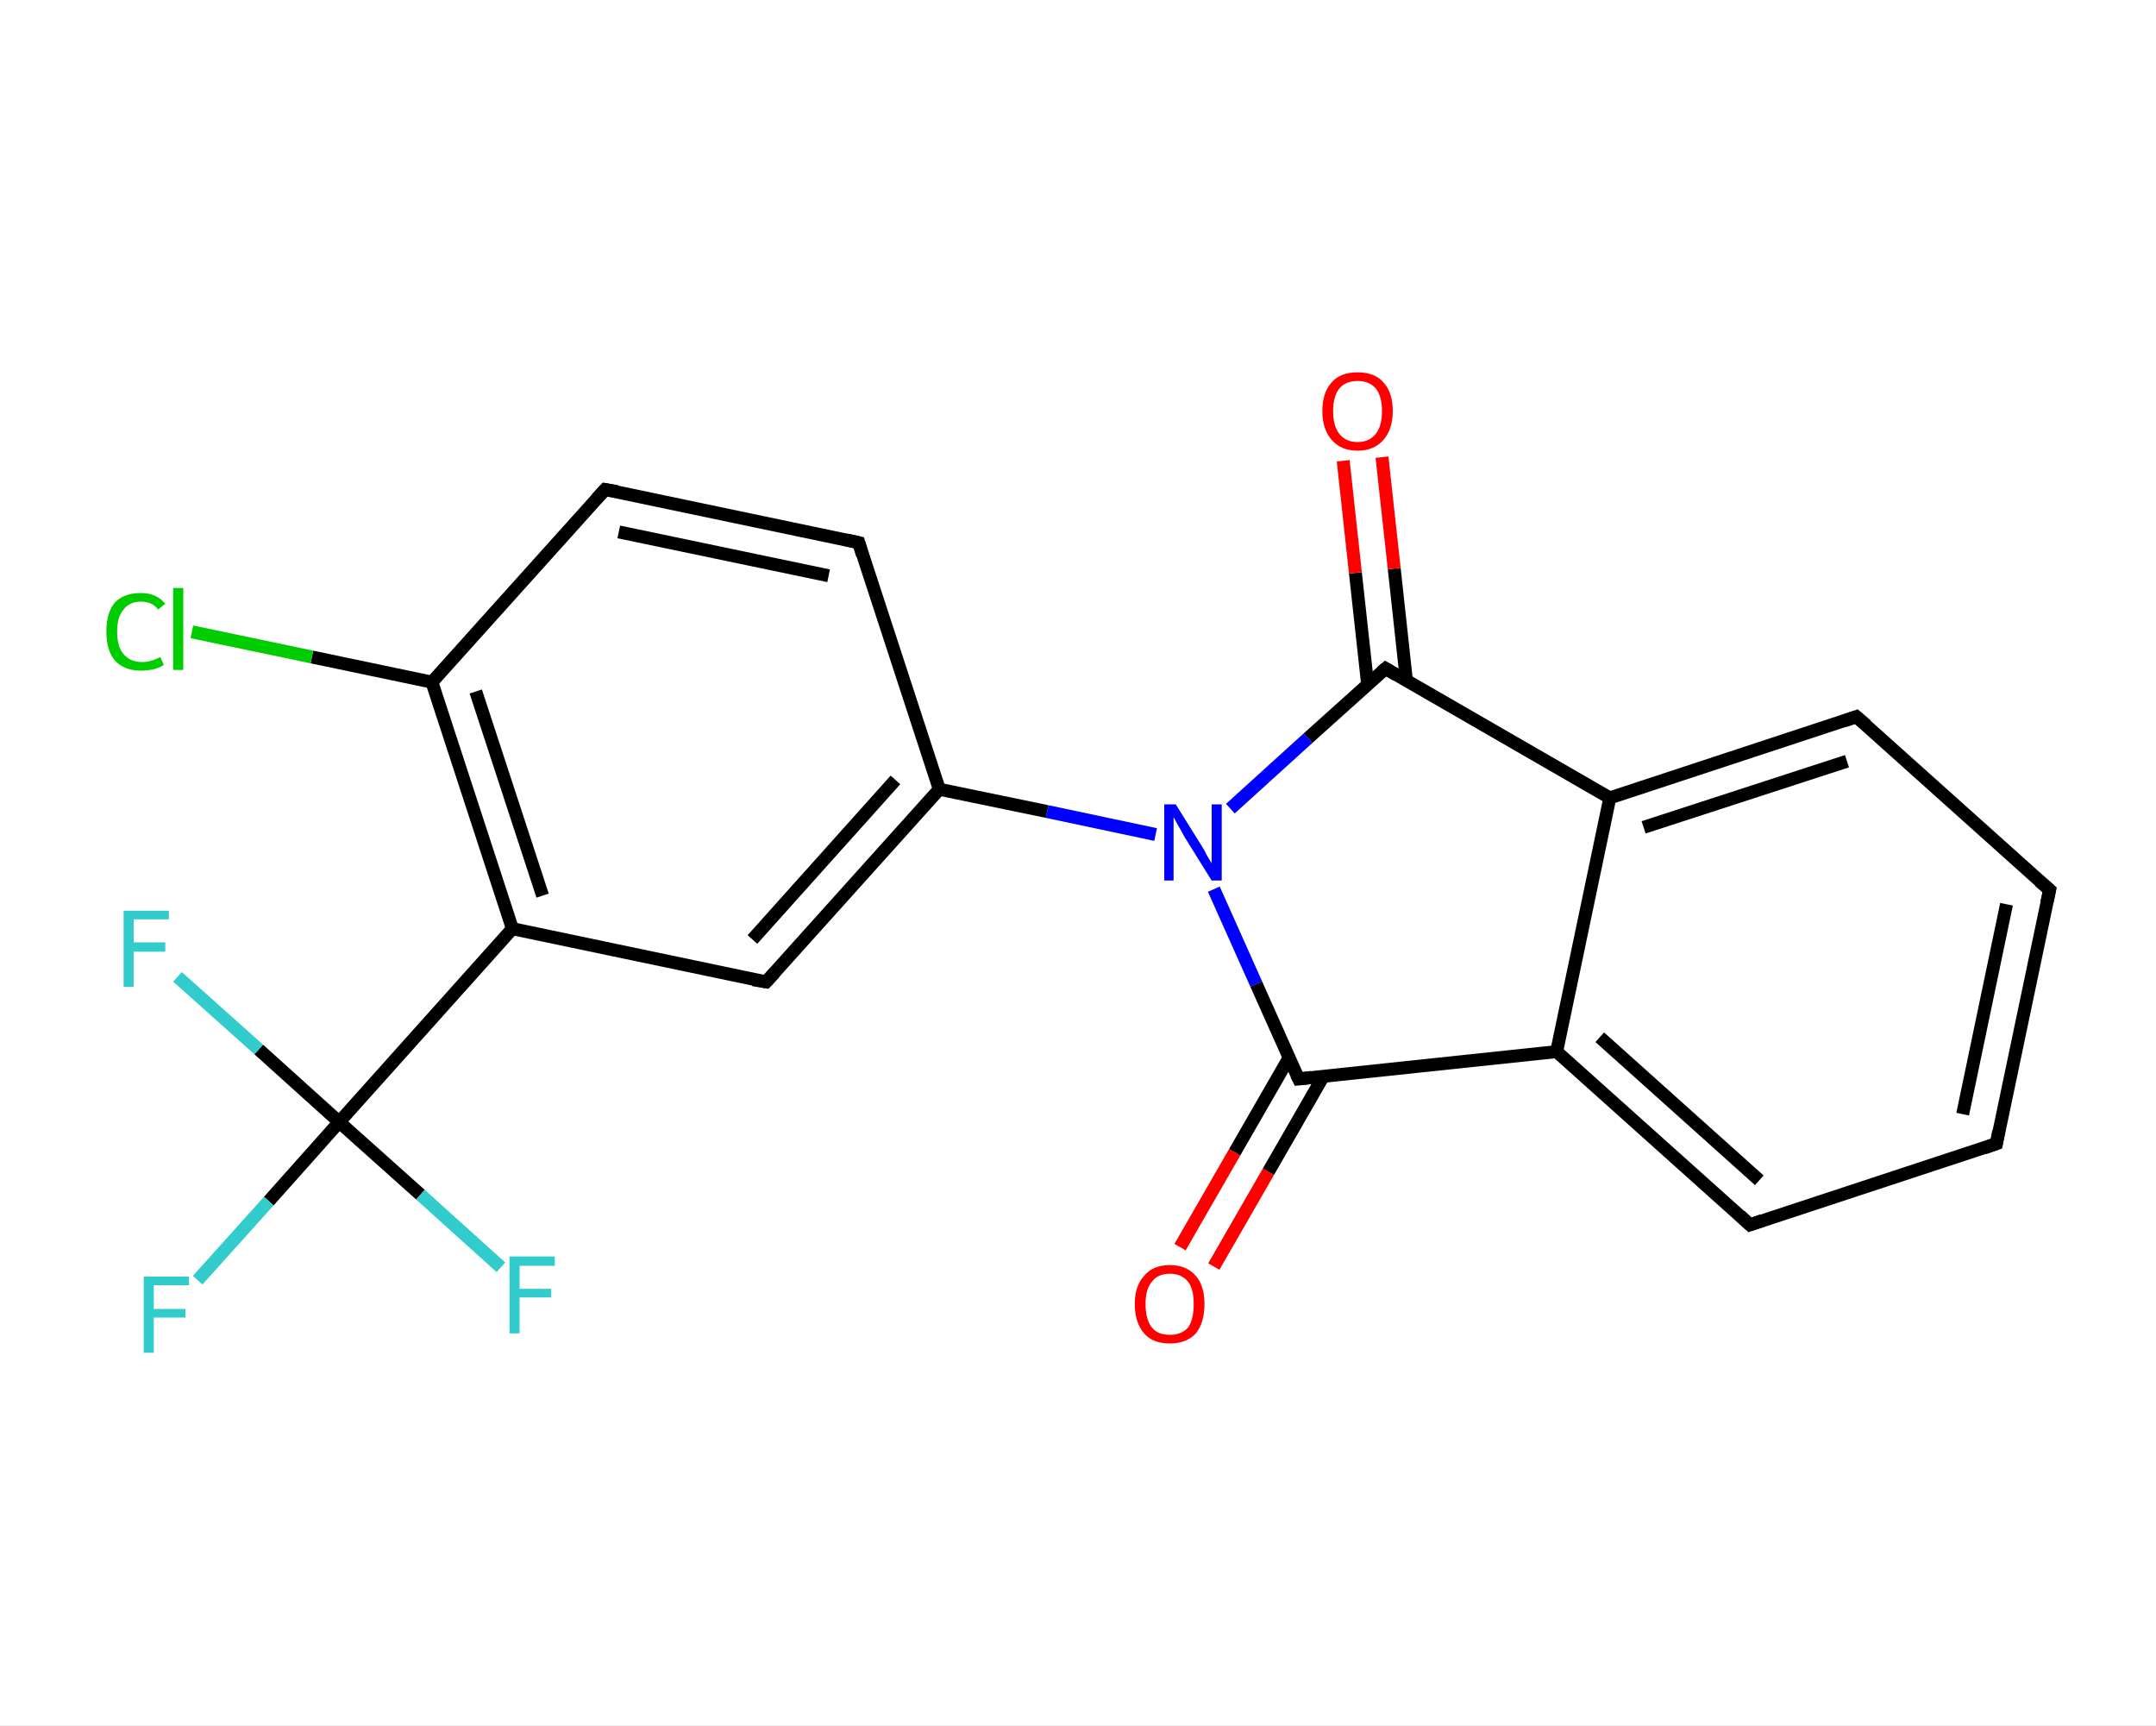
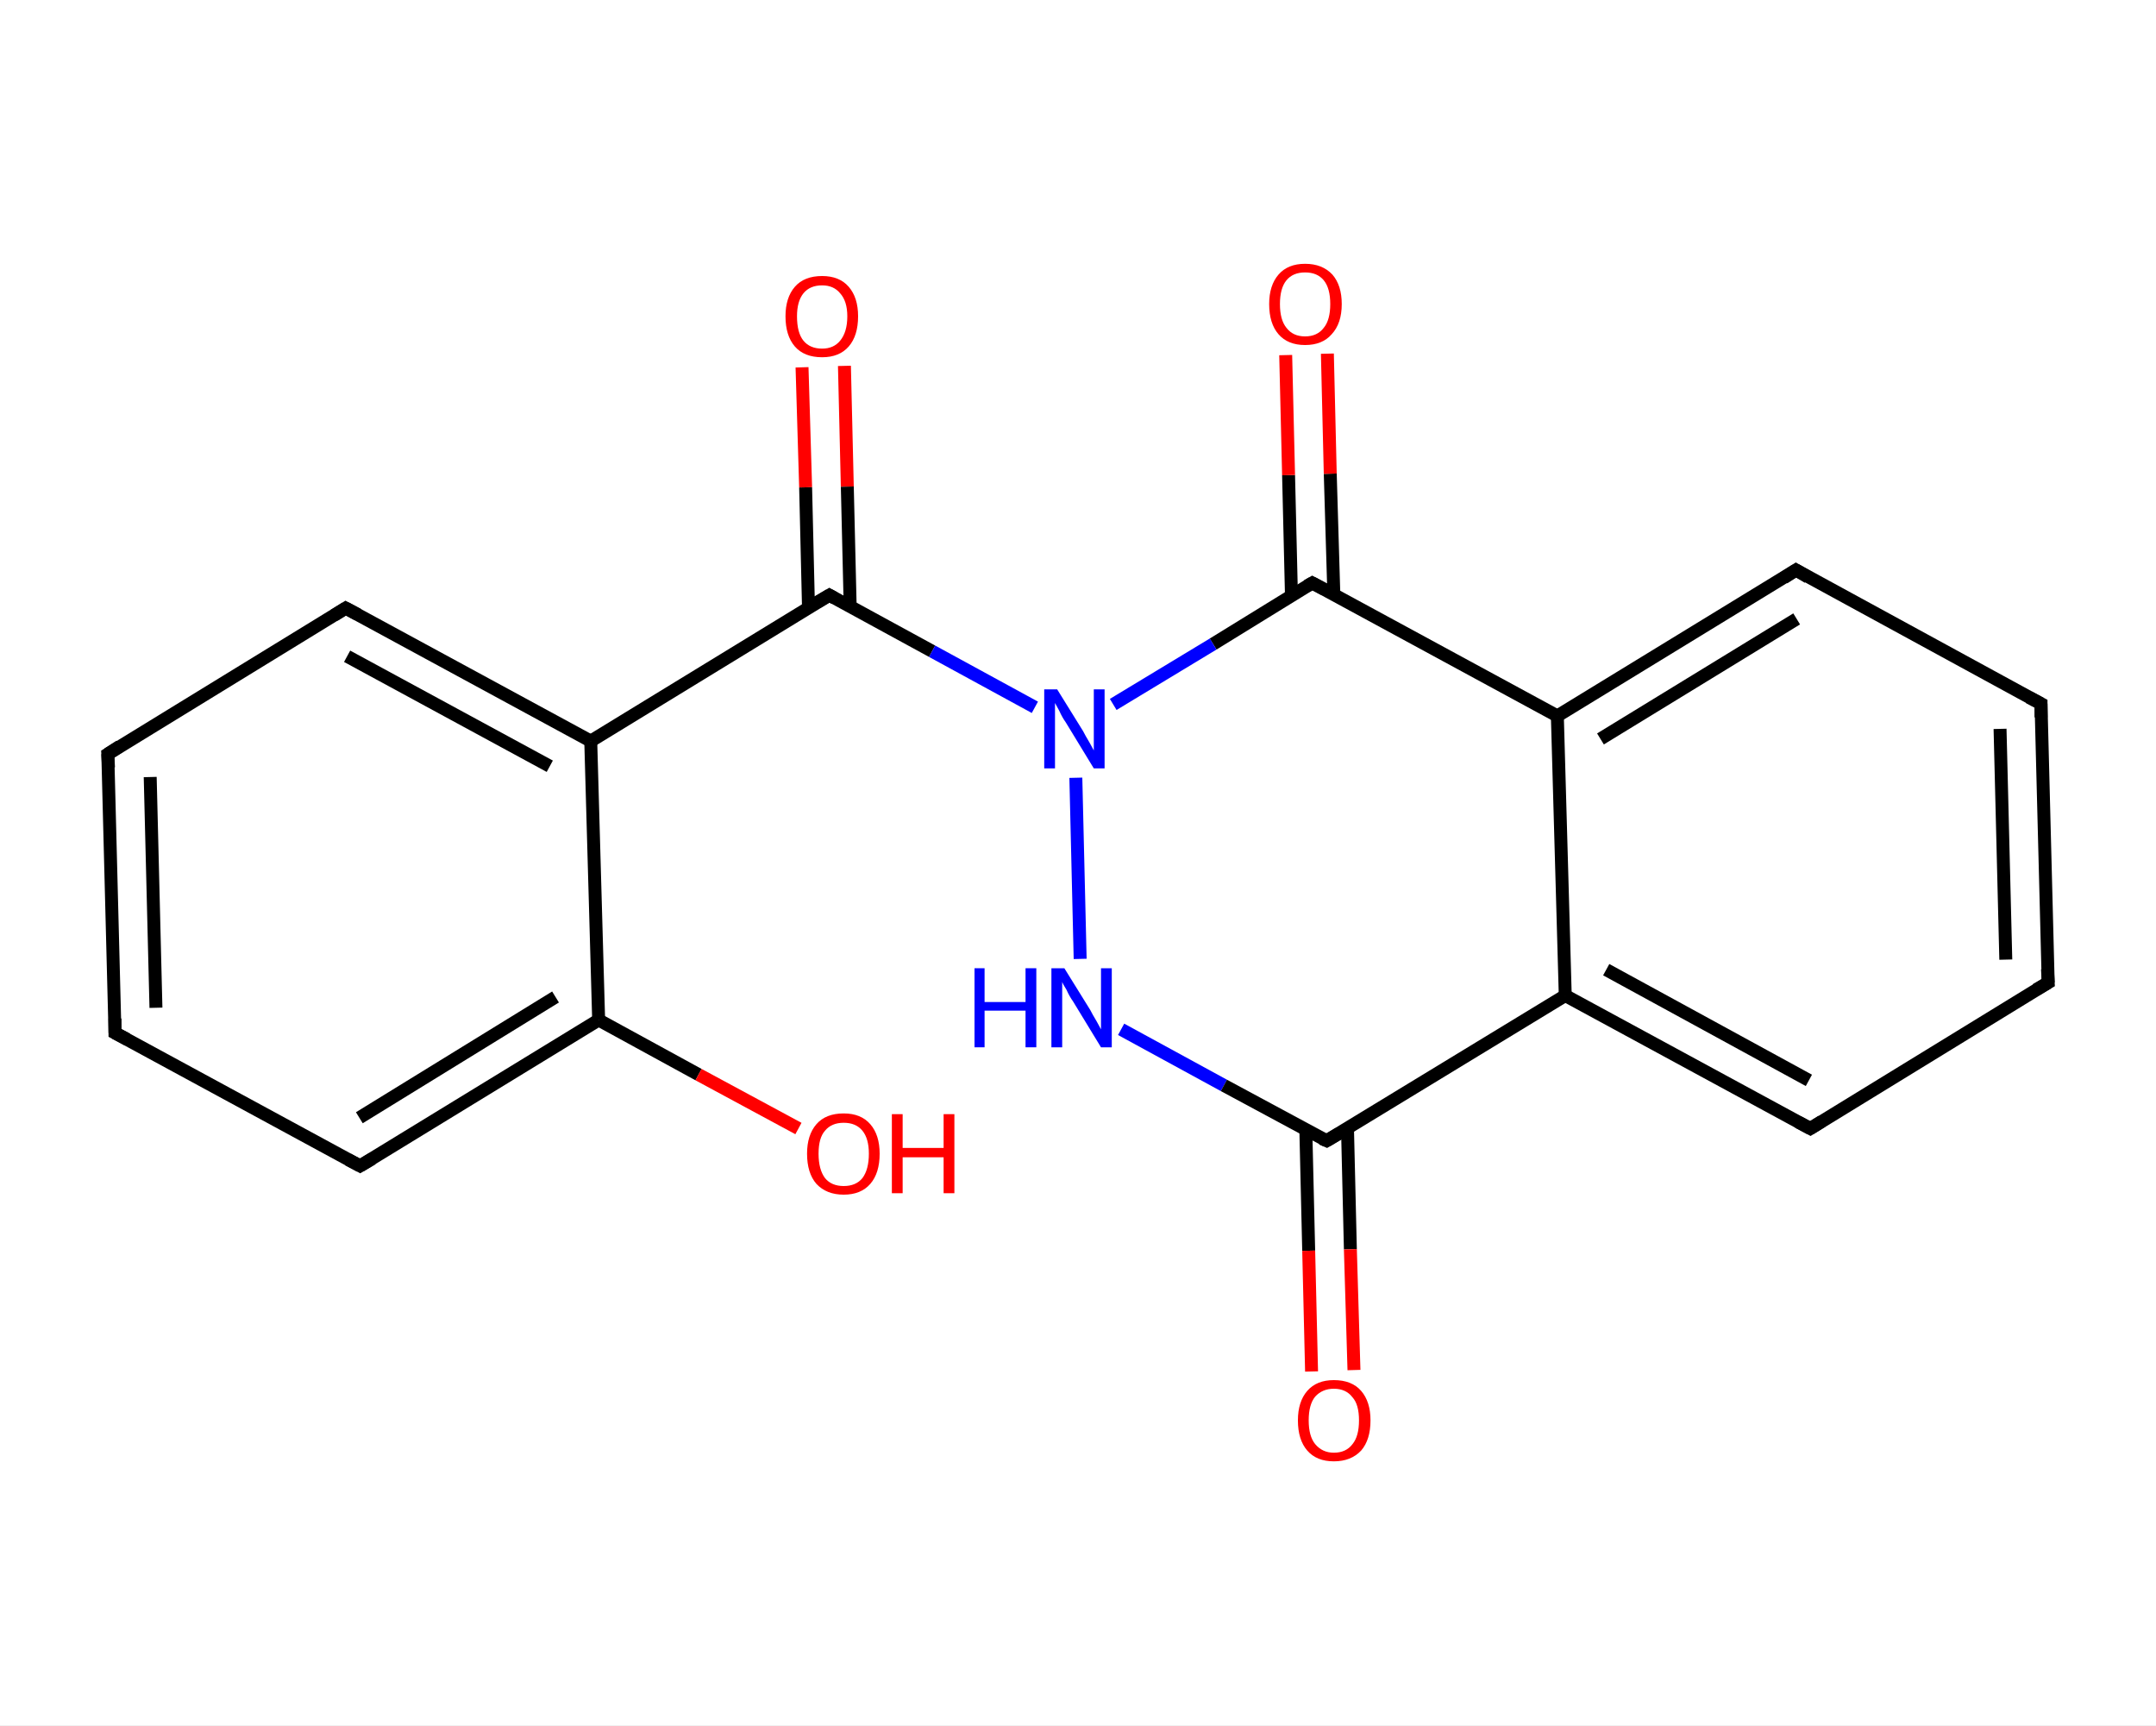
<svg xmlns="http://www.w3.org/2000/svg" version="1.1" baseProfile="full" xml:space="preserve" viewBox="0 0 300 240" width="300" height="240" preserveAspectRatio="xMidYMid meet">
  <rect style="opacity:1.0;fill:#FFFFFF;stroke:none" width="300.0" height="240.0" x="0.0" y="0.0"> </rect>
-   <path class="bond-0 atom-0 atom-1" d="M 164.2,173.5 L 171.8,160.3" style="fill:none;fill-rule:evenodd;stroke:#FF0000;stroke-width:1.8px;stroke-linecap:butt;stroke-linejoin:miter;stroke-opacity:1" />
-   <path class="bond-0 atom-0 atom-1" d="M 171.8,160.3 L 179.4,147.1" style="fill:none;fill-rule:evenodd;stroke:#000000;stroke-width:1.8px;stroke-linecap:butt;stroke-linejoin:miter;stroke-opacity:1" />
-   <path class="bond-0 atom-0 atom-1" d="M 168.9,176.2 L 176.5,163.0" style="fill:none;fill-rule:evenodd;stroke:#FF0000;stroke-width:1.8px;stroke-linecap:butt;stroke-linejoin:miter;stroke-opacity:1" />
-   <path class="bond-0 atom-0 atom-1" d="M 176.5,163.0 L 184.1,149.8" style="fill:none;fill-rule:evenodd;stroke:#000000;stroke-width:1.8px;stroke-linecap:butt;stroke-linejoin:miter;stroke-opacity:1" />
-   <path class="bond-1 atom-1 atom-2" d="M 180.7,150.1 L 216.6,146.3" style="fill:none;fill-rule:evenodd;stroke:#000000;stroke-width:1.8px;stroke-linecap:butt;stroke-linejoin:miter;stroke-opacity:1" />
-   <path class="bond-2 atom-2 atom-3" d="M 216.6,146.3 L 243.5,170.4" style="fill:none;fill-rule:evenodd;stroke:#000000;stroke-width:1.8px;stroke-linecap:butt;stroke-linejoin:miter;stroke-opacity:1" />
-   <path class="bond-2 atom-2 atom-3" d="M 222.6,144.3 L 244.8,164.2" style="fill:none;fill-rule:evenodd;stroke:#000000;stroke-width:1.8px;stroke-linecap:butt;stroke-linejoin:miter;stroke-opacity:1" />
-   <path class="bond-3 atom-3 atom-4" d="M 243.5,170.4 L 277.8,159.1" style="fill:none;fill-rule:evenodd;stroke:#000000;stroke-width:1.8px;stroke-linecap:butt;stroke-linejoin:miter;stroke-opacity:1" />
-   <path class="bond-4 atom-4 atom-5" d="M 277.8,159.1 L 285.2,123.8" style="fill:none;fill-rule:evenodd;stroke:#000000;stroke-width:1.8px;stroke-linecap:butt;stroke-linejoin:miter;stroke-opacity:1" />
-   <path class="bond-4 atom-4 atom-5" d="M 273.1,155.0 L 279.2,125.8" style="fill:none;fill-rule:evenodd;stroke:#000000;stroke-width:1.8px;stroke-linecap:butt;stroke-linejoin:miter;stroke-opacity:1" />
-   <path class="bond-5 atom-5 atom-6" d="M 285.2,123.8 L 258.3,99.7" style="fill:none;fill-rule:evenodd;stroke:#000000;stroke-width:1.8px;stroke-linecap:butt;stroke-linejoin:miter;stroke-opacity:1" />
-   <path class="bond-6 atom-6 atom-7" d="M 258.3,99.7 L 224.0,111.0" style="fill:none;fill-rule:evenodd;stroke:#000000;stroke-width:1.8px;stroke-linecap:butt;stroke-linejoin:miter;stroke-opacity:1" />
-   <path class="bond-6 atom-6 atom-7" d="M 257.0,105.9 L 228.7,115.1" style="fill:none;fill-rule:evenodd;stroke:#000000;stroke-width:1.8px;stroke-linecap:butt;stroke-linejoin:miter;stroke-opacity:1" />
-   <path class="bond-7 atom-7 atom-8" d="M 224.0,111.0 L 192.8,93.0" style="fill:none;fill-rule:evenodd;stroke:#000000;stroke-width:1.8px;stroke-linecap:butt;stroke-linejoin:miter;stroke-opacity:1" />
-   <path class="bond-8 atom-8 atom-9" d="M 195.7,94.7 L 194.0,79.1" style="fill:none;fill-rule:evenodd;stroke:#000000;stroke-width:1.8px;stroke-linecap:butt;stroke-linejoin:miter;stroke-opacity:1" />
-   <path class="bond-8 atom-8 atom-9" d="M 194.0,79.1 L 192.3,63.6" style="fill:none;fill-rule:evenodd;stroke:#FF0000;stroke-width:1.8px;stroke-linecap:butt;stroke-linejoin:miter;stroke-opacity:1" />
-   <path class="bond-8 atom-8 atom-9" d="M 190.3,95.2 L 188.6,79.7" style="fill:none;fill-rule:evenodd;stroke:#000000;stroke-width:1.8px;stroke-linecap:butt;stroke-linejoin:miter;stroke-opacity:1" />
-   <path class="bond-8 atom-8 atom-9" d="M 188.6,79.7 L 186.9,64.1" style="fill:none;fill-rule:evenodd;stroke:#FF0000;stroke-width:1.8px;stroke-linecap:butt;stroke-linejoin:miter;stroke-opacity:1" />
-   <path class="bond-9 atom-8 atom-10" d="M 192.8,93.0 L 182.0,102.7" style="fill:none;fill-rule:evenodd;stroke:#000000;stroke-width:1.8px;stroke-linecap:butt;stroke-linejoin:miter;stroke-opacity:1" />
-   <path class="bond-9 atom-8 atom-10" d="M 182.0,102.7 L 171.2,112.5" style="fill:none;fill-rule:evenodd;stroke:#0000FF;stroke-width:1.8px;stroke-linecap:butt;stroke-linejoin:miter;stroke-opacity:1" />
-   <path class="bond-10 atom-10 atom-11" d="M 160.8,116.1 L 145.7,112.9" style="fill:none;fill-rule:evenodd;stroke:#0000FF;stroke-width:1.8px;stroke-linecap:butt;stroke-linejoin:miter;stroke-opacity:1" />
-   <path class="bond-10 atom-10 atom-11" d="M 145.7,112.9 L 130.7,109.8" style="fill:none;fill-rule:evenodd;stroke:#000000;stroke-width:1.8px;stroke-linecap:butt;stroke-linejoin:miter;stroke-opacity:1" />
-   <path class="bond-11 atom-11 atom-12" d="M 130.7,109.8 L 119.5,75.5" style="fill:none;fill-rule:evenodd;stroke:#000000;stroke-width:1.8px;stroke-linecap:butt;stroke-linejoin:miter;stroke-opacity:1" />
-   <path class="bond-12 atom-12 atom-13" d="M 119.5,75.5 L 84.2,68.1" style="fill:none;fill-rule:evenodd;stroke:#000000;stroke-width:1.8px;stroke-linecap:butt;stroke-linejoin:miter;stroke-opacity:1" />
-   <path class="bond-12 atom-12 atom-13" d="M 115.3,80.1 L 86.1,74.0" style="fill:none;fill-rule:evenodd;stroke:#000000;stroke-width:1.8px;stroke-linecap:butt;stroke-linejoin:miter;stroke-opacity:1" />
-   <path class="bond-13 atom-13 atom-14" d="M 84.2,68.1 L 60.1,94.9" style="fill:none;fill-rule:evenodd;stroke:#000000;stroke-width:1.8px;stroke-linecap:butt;stroke-linejoin:miter;stroke-opacity:1" />
-   <path class="bond-14 atom-14 atom-15" d="M 60.1,94.9 L 43.4,91.4" style="fill:none;fill-rule:evenodd;stroke:#000000;stroke-width:1.8px;stroke-linecap:butt;stroke-linejoin:miter;stroke-opacity:1" />
-   <path class="bond-14 atom-14 atom-15" d="M 43.4,91.4 L 26.7,87.9" style="fill:none;fill-rule:evenodd;stroke:#00CC00;stroke-width:1.8px;stroke-linecap:butt;stroke-linejoin:miter;stroke-opacity:1" />
-   <path class="bond-15 atom-14 atom-16" d="M 60.1,94.9 L 71.3,129.2" style="fill:none;fill-rule:evenodd;stroke:#000000;stroke-width:1.8px;stroke-linecap:butt;stroke-linejoin:miter;stroke-opacity:1" />
-   <path class="bond-15 atom-14 atom-16" d="M 66.2,96.2 L 75.5,124.6" style="fill:none;fill-rule:evenodd;stroke:#000000;stroke-width:1.8px;stroke-linecap:butt;stroke-linejoin:miter;stroke-opacity:1" />
-   <path class="bond-16 atom-16 atom-17" d="M 71.3,129.2 L 47.2,156.1" style="fill:none;fill-rule:evenodd;stroke:#000000;stroke-width:1.8px;stroke-linecap:butt;stroke-linejoin:miter;stroke-opacity:1" />
-   <path class="bond-17 atom-17 atom-18" d="M 47.2,156.1 L 37.4,167.1" style="fill:none;fill-rule:evenodd;stroke:#000000;stroke-width:1.8px;stroke-linecap:butt;stroke-linejoin:miter;stroke-opacity:1" />
-   <path class="bond-17 atom-17 atom-18" d="M 37.4,167.1 L 27.5,178.1" style="fill:none;fill-rule:evenodd;stroke:#33CCCC;stroke-width:1.8px;stroke-linecap:butt;stroke-linejoin:miter;stroke-opacity:1" />
-   <path class="bond-18 atom-17 atom-19" d="M 47.2,156.1 L 58.5,166.2" style="fill:none;fill-rule:evenodd;stroke:#000000;stroke-width:1.8px;stroke-linecap:butt;stroke-linejoin:miter;stroke-opacity:1" />
-   <path class="bond-18 atom-17 atom-19" d="M 58.5,166.2 L 69.7,176.3" style="fill:none;fill-rule:evenodd;stroke:#33CCCC;stroke-width:1.8px;stroke-linecap:butt;stroke-linejoin:miter;stroke-opacity:1" />
-   <path class="bond-19 atom-17 atom-20" d="M 47.2,156.1 L 36.0,146.0" style="fill:none;fill-rule:evenodd;stroke:#000000;stroke-width:1.8px;stroke-linecap:butt;stroke-linejoin:miter;stroke-opacity:1" />
-   <path class="bond-19 atom-17 atom-20" d="M 36.0,146.0 L 24.7,135.9" style="fill:none;fill-rule:evenodd;stroke:#33CCCC;stroke-width:1.8px;stroke-linecap:butt;stroke-linejoin:miter;stroke-opacity:1" />
-   <path class="bond-20 atom-16 atom-21" d="M 71.3,129.2 L 106.6,136.6" style="fill:none;fill-rule:evenodd;stroke:#000000;stroke-width:1.8px;stroke-linecap:butt;stroke-linejoin:miter;stroke-opacity:1" />
-   <path class="bond-21 atom-10 atom-1" d="M 168.9,123.7 L 174.8,136.9" style="fill:none;fill-rule:evenodd;stroke:#0000FF;stroke-width:1.8px;stroke-linecap:butt;stroke-linejoin:miter;stroke-opacity:1" />
-   <path class="bond-21 atom-10 atom-1" d="M 174.8,136.9 L 180.7,150.1" style="fill:none;fill-rule:evenodd;stroke:#000000;stroke-width:1.8px;stroke-linecap:butt;stroke-linejoin:miter;stroke-opacity:1" />
-   <path class="bond-22 atom-21 atom-11" d="M 106.6,136.6 L 130.7,109.8" style="fill:none;fill-rule:evenodd;stroke:#000000;stroke-width:1.8px;stroke-linecap:butt;stroke-linejoin:miter;stroke-opacity:1" />
-   <path class="bond-22 atom-21 atom-11" d="M 104.7,130.7 L 124.6,108.5" style="fill:none;fill-rule:evenodd;stroke:#000000;stroke-width:1.8px;stroke-linecap:butt;stroke-linejoin:miter;stroke-opacity:1" />
-   <path class="bond-23 atom-7 atom-2" d="M 224.0,111.0 L 216.6,146.3" style="fill:none;fill-rule:evenodd;stroke:#000000;stroke-width:1.8px;stroke-linecap:butt;stroke-linejoin:miter;stroke-opacity:1" />
-   <path d="M 182.5,149.9 L 180.7,150.1 L 180.4,149.5" style="fill:none;stroke:#000000;stroke-width:1.8px;stroke-linecap:butt;stroke-linejoin:miter;stroke-miterlimit:10;stroke-opacity:1;" />
-   <path d="M 242.1,169.1 L 243.5,170.4 L 245.2,169.8" style="fill:none;stroke:#000000;stroke-width:1.8px;stroke-linecap:butt;stroke-linejoin:miter;stroke-miterlimit:10;stroke-opacity:1;" />
-   <path d="M 276.1,159.7 L 277.8,159.1 L 278.1,157.4" style="fill:none;stroke:#000000;stroke-width:1.8px;stroke-linecap:butt;stroke-linejoin:miter;stroke-miterlimit:10;stroke-opacity:1;" />
-   <path d="M 284.8,125.6 L 285.2,123.8 L 283.8,122.6" style="fill:none;stroke:#000000;stroke-width:1.8px;stroke-linecap:butt;stroke-linejoin:miter;stroke-miterlimit:10;stroke-opacity:1;" />
-   <path d="M 259.7,100.9 L 258.3,99.7 L 256.6,100.3" style="fill:none;stroke:#000000;stroke-width:1.8px;stroke-linecap:butt;stroke-linejoin:miter;stroke-miterlimit:10;stroke-opacity:1;" />
-   <path d="M 194.3,93.9 L 192.8,93.0 L 192.2,93.5" style="fill:none;stroke:#000000;stroke-width:1.8px;stroke-linecap:butt;stroke-linejoin:miter;stroke-miterlimit:10;stroke-opacity:1;" />
-   <path d="M 120.0,77.2 L 119.5,75.5 L 117.7,75.1" style="fill:none;stroke:#000000;stroke-width:1.8px;stroke-linecap:butt;stroke-linejoin:miter;stroke-miterlimit:10;stroke-opacity:1;" />
-   <path d="M 85.9,68.4 L 84.2,68.1 L 83.0,69.4" style="fill:none;stroke:#000000;stroke-width:1.8px;stroke-linecap:butt;stroke-linejoin:miter;stroke-miterlimit:10;stroke-opacity:1;" />
-   <path d="M 104.8,136.3 L 106.6,136.6 L 107.8,135.3" style="fill:none;stroke:#000000;stroke-width:1.8px;stroke-linecap:butt;stroke-linejoin:miter;stroke-miterlimit:10;stroke-opacity:1;" />
-   <path class="atom-0" d="M 157.9 181.4 Q 157.9 178.9, 159.2 177.5 Q 160.4 176.0, 162.8 176.0 Q 165.1 176.0, 166.4 177.5 Q 167.6 178.9, 167.6 181.4 Q 167.6 184.0, 166.4 185.5 Q 165.1 186.9, 162.8 186.9 Q 160.4 186.9, 159.2 185.5 Q 157.9 184.0, 157.9 181.4 M 162.8 185.7 Q 164.4 185.7, 165.3 184.7 Q 166.1 183.6, 166.1 181.4 Q 166.1 179.3, 165.3 178.3 Q 164.4 177.2, 162.8 177.2 Q 161.1 177.2, 160.3 178.3 Q 159.4 179.3, 159.4 181.4 Q 159.4 183.6, 160.3 184.7 Q 161.1 185.7, 162.8 185.7 " fill="#FF0000" />
-   <path class="atom-9" d="M 184.0 57.2 Q 184.0 54.6, 185.3 53.2 Q 186.5 51.8, 188.9 51.8 Q 191.3 51.8, 192.5 53.2 Q 193.8 54.6, 193.8 57.2 Q 193.8 59.7, 192.5 61.2 Q 191.2 62.7, 188.9 62.7 Q 186.6 62.7, 185.3 61.2 Q 184.0 59.7, 184.0 57.2 M 188.9 61.5 Q 190.5 61.5, 191.4 60.4 Q 192.3 59.3, 192.3 57.2 Q 192.3 55.1, 191.4 54.0 Q 190.5 53.0, 188.9 53.0 Q 187.3 53.0, 186.4 54.0 Q 185.5 55.1, 185.5 57.2 Q 185.5 59.3, 186.4 60.4 Q 187.3 61.5, 188.9 61.5 " fill="#FF0000" />
-   <path class="atom-10" d="M 163.6 111.9 L 167.1 117.5 Q 167.5 118.1, 168.0 119.1 Q 168.6 120.1, 168.6 120.1 L 168.6 111.9 L 170.0 111.9 L 170.0 122.5 L 168.6 122.5 L 164.8 116.4 Q 164.4 115.6, 163.9 114.8 Q 163.5 114.0, 163.3 113.7 L 163.3 122.5 L 162.0 122.5 L 162.0 111.9 L 163.6 111.9 " fill="#0000FF" />
-   <path class="atom-15" d="M 14.8 87.9 Q 14.8 85.2, 16.0 83.8 Q 17.3 82.5, 19.6 82.5 Q 21.8 82.5, 23.0 84.0 L 22.0 84.8 Q 21.2 83.7, 19.6 83.7 Q 18.0 83.7, 17.2 84.8 Q 16.3 85.8, 16.3 87.9 Q 16.3 90.0, 17.2 91.0 Q 18.1 92.1, 19.8 92.1 Q 21.0 92.1, 22.3 91.4 L 22.8 92.5 Q 22.2 92.9, 21.4 93.1 Q 20.5 93.3, 19.6 93.3 Q 17.3 93.3, 16.0 91.9 Q 14.8 90.5, 14.8 87.9 " fill="#00CC00" />
-   <path class="atom-15" d="M 24.1 81.8 L 25.5 81.8 L 25.5 93.2 L 24.1 93.2 L 24.1 81.8 " fill="#00CC00" />
-   <path class="atom-18" d="M 20.0 177.6 L 26.3 177.6 L 26.3 178.8 L 21.4 178.8 L 21.4 182.1 L 25.8 182.1 L 25.8 183.3 L 21.4 183.3 L 21.4 188.2 L 20.0 188.2 L 20.0 177.6 " fill="#33CCCC" />
-   <path class="atom-19" d="M 70.9 174.8 L 77.2 174.8 L 77.2 176.1 L 72.3 176.1 L 72.3 179.3 L 76.7 179.3 L 76.7 180.5 L 72.3 180.5 L 72.3 185.5 L 70.9 185.5 L 70.9 174.8 " fill="#33CCCC" />
-   <path class="atom-20" d="M 17.2 126.7 L 23.5 126.7 L 23.5 127.9 L 18.6 127.9 L 18.6 131.1 L 23.0 131.1 L 23.0 132.4 L 18.6 132.4 L 18.6 137.3 L 17.2 137.3 L 17.2 126.7 " fill="#33CCCC" />
+   <path class="bond-0 atom-0 atom-1" d="M 117.5,50.9 L 117.9,67.7" style="fill:none;fill-rule:evenodd;stroke:#FF0000;stroke-width:1.8px;stroke-linecap:butt;stroke-linejoin:miter;stroke-opacity:1" />
+   <path class="bond-0 atom-0 atom-1" d="M 117.9,67.7 L 118.3,84.4" style="fill:none;fill-rule:evenodd;stroke:#000000;stroke-width:1.8px;stroke-linecap:butt;stroke-linejoin:miter;stroke-opacity:1" />
+   <path class="bond-0 atom-0 atom-1" d="M 111.6,51.1 L 112.1,67.8" style="fill:none;fill-rule:evenodd;stroke:#FF0000;stroke-width:1.8px;stroke-linecap:butt;stroke-linejoin:miter;stroke-opacity:1" />
+   <path class="bond-0 atom-0 atom-1" d="M 112.1,67.8 L 112.5,84.6" style="fill:none;fill-rule:evenodd;stroke:#000000;stroke-width:1.8px;stroke-linecap:butt;stroke-linejoin:miter;stroke-opacity:1" />
+   <path class="bond-1 atom-1 atom-2" d="M 115.4,82.8 L 82.2,103.1" style="fill:none;fill-rule:evenodd;stroke:#000000;stroke-width:1.8px;stroke-linecap:butt;stroke-linejoin:miter;stroke-opacity:1" />
+   <path class="bond-2 atom-2 atom-3" d="M 82.2,103.1 L 48.1,84.6" style="fill:none;fill-rule:evenodd;stroke:#000000;stroke-width:1.8px;stroke-linecap:butt;stroke-linejoin:miter;stroke-opacity:1" />
+   <path class="bond-2 atom-2 atom-3" d="M 76.5,106.6 L 48.3,91.3" style="fill:none;fill-rule:evenodd;stroke:#000000;stroke-width:1.8px;stroke-linecap:butt;stroke-linejoin:miter;stroke-opacity:1" />
+   <path class="bond-3 atom-3 atom-4" d="M 48.1,84.6 L 15.0,104.9" style="fill:none;fill-rule:evenodd;stroke:#000000;stroke-width:1.8px;stroke-linecap:butt;stroke-linejoin:miter;stroke-opacity:1" />
+   <path class="bond-4 atom-4 atom-5" d="M 15.0,104.9 L 16.0,143.7" style="fill:none;fill-rule:evenodd;stroke:#000000;stroke-width:1.8px;stroke-linecap:butt;stroke-linejoin:miter;stroke-opacity:1" />
+   <path class="bond-4 atom-4 atom-5" d="M 20.9,108.1 L 21.7,140.2" style="fill:none;fill-rule:evenodd;stroke:#000000;stroke-width:1.8px;stroke-linecap:butt;stroke-linejoin:miter;stroke-opacity:1" />
+   <path class="bond-5 atom-5 atom-6" d="M 16.0,143.7 L 50.1,162.2" style="fill:none;fill-rule:evenodd;stroke:#000000;stroke-width:1.8px;stroke-linecap:butt;stroke-linejoin:miter;stroke-opacity:1" />
+   <path class="bond-6 atom-6 atom-7" d="M 50.1,162.2 L 83.3,141.9" style="fill:none;fill-rule:evenodd;stroke:#000000;stroke-width:1.8px;stroke-linecap:butt;stroke-linejoin:miter;stroke-opacity:1" />
+   <path class="bond-6 atom-6 atom-7" d="M 50.0,155.5 L 77.3,138.7" style="fill:none;fill-rule:evenodd;stroke:#000000;stroke-width:1.8px;stroke-linecap:butt;stroke-linejoin:miter;stroke-opacity:1" />
+   <path class="bond-7 atom-7 atom-8" d="M 83.3,141.9 L 97.2,149.5" style="fill:none;fill-rule:evenodd;stroke:#000000;stroke-width:1.8px;stroke-linecap:butt;stroke-linejoin:miter;stroke-opacity:1" />
+   <path class="bond-7 atom-7 atom-8" d="M 97.2,149.5 L 111.1,157.0" style="fill:none;fill-rule:evenodd;stroke:#FF0000;stroke-width:1.8px;stroke-linecap:butt;stroke-linejoin:miter;stroke-opacity:1" />
+   <path class="bond-8 atom-1 atom-9" d="M 115.4,82.8 L 129.7,90.6" style="fill:none;fill-rule:evenodd;stroke:#000000;stroke-width:1.8px;stroke-linecap:butt;stroke-linejoin:miter;stroke-opacity:1" />
+   <path class="bond-8 atom-1 atom-9" d="M 129.7,90.6 L 144.0,98.4" style="fill:none;fill-rule:evenodd;stroke:#0000FF;stroke-width:1.8px;stroke-linecap:butt;stroke-linejoin:miter;stroke-opacity:1" />
+   <path class="bond-9 atom-9 atom-10" d="M 149.7,108.2 L 150.3,133.4" style="fill:none;fill-rule:evenodd;stroke:#0000FF;stroke-width:1.8px;stroke-linecap:butt;stroke-linejoin:miter;stroke-opacity:1" />
+   <path class="bond-10 atom-10 atom-11" d="M 156.0,143.2 L 170.3,151.0" style="fill:none;fill-rule:evenodd;stroke:#0000FF;stroke-width:1.8px;stroke-linecap:butt;stroke-linejoin:miter;stroke-opacity:1" />
+   <path class="bond-10 atom-10 atom-11" d="M 170.3,151.0 L 184.6,158.7" style="fill:none;fill-rule:evenodd;stroke:#000000;stroke-width:1.8px;stroke-linecap:butt;stroke-linejoin:miter;stroke-opacity:1" />
+   <path class="bond-11 atom-11 atom-12" d="M 181.7,157.1 L 182.1,174.0" style="fill:none;fill-rule:evenodd;stroke:#000000;stroke-width:1.8px;stroke-linecap:butt;stroke-linejoin:miter;stroke-opacity:1" />
+   <path class="bond-11 atom-11 atom-12" d="M 182.1,174.0 L 182.5,190.8" style="fill:none;fill-rule:evenodd;stroke:#FF0000;stroke-width:1.8px;stroke-linecap:butt;stroke-linejoin:miter;stroke-opacity:1" />
+   <path class="bond-11 atom-11 atom-12" d="M 187.5,157.0 L 187.9,173.8" style="fill:none;fill-rule:evenodd;stroke:#000000;stroke-width:1.8px;stroke-linecap:butt;stroke-linejoin:miter;stroke-opacity:1" />
+   <path class="bond-11 atom-11 atom-12" d="M 187.9,173.8 L 188.4,190.6" style="fill:none;fill-rule:evenodd;stroke:#FF0000;stroke-width:1.8px;stroke-linecap:butt;stroke-linejoin:miter;stroke-opacity:1" />
+   <path class="bond-12 atom-11 atom-13" d="M 184.6,158.7 L 217.8,138.5" style="fill:none;fill-rule:evenodd;stroke:#000000;stroke-width:1.8px;stroke-linecap:butt;stroke-linejoin:miter;stroke-opacity:1" />
+   <path class="bond-13 atom-13 atom-14" d="M 217.8,138.5 L 251.9,157.0" style="fill:none;fill-rule:evenodd;stroke:#000000;stroke-width:1.8px;stroke-linecap:butt;stroke-linejoin:miter;stroke-opacity:1" />
+   <path class="bond-13 atom-13 atom-14" d="M 223.5,134.9 L 251.7,150.3" style="fill:none;fill-rule:evenodd;stroke:#000000;stroke-width:1.8px;stroke-linecap:butt;stroke-linejoin:miter;stroke-opacity:1" />
+   <path class="bond-14 atom-14 atom-15" d="M 251.9,157.0 L 285.0,136.7" style="fill:none;fill-rule:evenodd;stroke:#000000;stroke-width:1.8px;stroke-linecap:butt;stroke-linejoin:miter;stroke-opacity:1" />
+   <path class="bond-15 atom-15 atom-16" d="M 285.0,136.7 L 284.0,97.9" style="fill:none;fill-rule:evenodd;stroke:#000000;stroke-width:1.8px;stroke-linecap:butt;stroke-linejoin:miter;stroke-opacity:1" />
+   <path class="bond-15 atom-15 atom-16" d="M 279.1,133.5 L 278.3,101.4" style="fill:none;fill-rule:evenodd;stroke:#000000;stroke-width:1.8px;stroke-linecap:butt;stroke-linejoin:miter;stroke-opacity:1" />
+   <path class="bond-16 atom-16 atom-17" d="M 284.0,97.9 L 249.9,79.3" style="fill:none;fill-rule:evenodd;stroke:#000000;stroke-width:1.8px;stroke-linecap:butt;stroke-linejoin:miter;stroke-opacity:1" />
+   <path class="bond-17 atom-17 atom-18" d="M 249.9,79.3 L 216.7,99.6" style="fill:none;fill-rule:evenodd;stroke:#000000;stroke-width:1.8px;stroke-linecap:butt;stroke-linejoin:miter;stroke-opacity:1" />
+   <path class="bond-17 atom-17 atom-18" d="M 250.0,86.1 L 222.7,102.8" style="fill:none;fill-rule:evenodd;stroke:#000000;stroke-width:1.8px;stroke-linecap:butt;stroke-linejoin:miter;stroke-opacity:1" />
+   <path class="bond-18 atom-18 atom-19" d="M 216.7,99.6 L 182.6,81.1" style="fill:none;fill-rule:evenodd;stroke:#000000;stroke-width:1.8px;stroke-linecap:butt;stroke-linejoin:miter;stroke-opacity:1" />
+   <path class="bond-19 atom-19 atom-20" d="M 185.6,82.7 L 185.1,65.9" style="fill:none;fill-rule:evenodd;stroke:#000000;stroke-width:1.8px;stroke-linecap:butt;stroke-linejoin:miter;stroke-opacity:1" />
+   <path class="bond-19 atom-19 atom-20" d="M 185.1,65.9 L 184.7,49.2" style="fill:none;fill-rule:evenodd;stroke:#FF0000;stroke-width:1.8px;stroke-linecap:butt;stroke-linejoin:miter;stroke-opacity:1" />
+   <path class="bond-19 atom-19 atom-20" d="M 179.7,82.8 L 179.3,66.1" style="fill:none;fill-rule:evenodd;stroke:#000000;stroke-width:1.8px;stroke-linecap:butt;stroke-linejoin:miter;stroke-opacity:1" />
+   <path class="bond-19 atom-19 atom-20" d="M 179.3,66.1 L 178.9,49.4" style="fill:none;fill-rule:evenodd;stroke:#FF0000;stroke-width:1.8px;stroke-linecap:butt;stroke-linejoin:miter;stroke-opacity:1" />
+   <path class="bond-20 atom-7 atom-2" d="M 83.3,141.9 L 82.2,103.1" style="fill:none;fill-rule:evenodd;stroke:#000000;stroke-width:1.8px;stroke-linecap:butt;stroke-linejoin:miter;stroke-opacity:1" />
+   <path class="bond-21 atom-19 atom-9" d="M 182.6,81.1 L 168.8,89.6" style="fill:none;fill-rule:evenodd;stroke:#000000;stroke-width:1.8px;stroke-linecap:butt;stroke-linejoin:miter;stroke-opacity:1" />
+   <path class="bond-21 atom-19 atom-9" d="M 168.8,89.6 L 154.9,98.0" style="fill:none;fill-rule:evenodd;stroke:#0000FF;stroke-width:1.8px;stroke-linecap:butt;stroke-linejoin:miter;stroke-opacity:1" />
+   <path class="bond-22 atom-18 atom-13" d="M 216.7,99.6 L 217.8,138.5" style="fill:none;fill-rule:evenodd;stroke:#000000;stroke-width:1.8px;stroke-linecap:butt;stroke-linejoin:miter;stroke-opacity:1" />
+   <path d="M 113.7,83.8 L 115.4,82.8 L 116.1,83.2" style="fill:none;stroke:#000000;stroke-width:1.8px;stroke-linecap:butt;stroke-linejoin:miter;stroke-miterlimit:10;stroke-opacity:1;" />
+   <path d="M 49.8,85.5 L 48.1,84.6 L 46.5,85.6" style="fill:none;stroke:#000000;stroke-width:1.8px;stroke-linecap:butt;stroke-linejoin:miter;stroke-miterlimit:10;stroke-opacity:1;" />
+   <path d="M 16.7,103.8 L 15.0,104.9 L 15.1,106.8" style="fill:none;stroke:#000000;stroke-width:1.8px;stroke-linecap:butt;stroke-linejoin:miter;stroke-miterlimit:10;stroke-opacity:1;" />
+   <path d="M 16.0,141.7 L 16.0,143.7 L 17.7,144.6" style="fill:none;stroke:#000000;stroke-width:1.8px;stroke-linecap:butt;stroke-linejoin:miter;stroke-miterlimit:10;stroke-opacity:1;" />
+   <path d="M 48.4,161.3 L 50.1,162.2 L 51.8,161.2" style="fill:none;stroke:#000000;stroke-width:1.8px;stroke-linecap:butt;stroke-linejoin:miter;stroke-miterlimit:10;stroke-opacity:1;" />
+   <path d="M 183.9,158.4 L 184.6,158.7 L 186.3,157.7" style="fill:none;stroke:#000000;stroke-width:1.8px;stroke-linecap:butt;stroke-linejoin:miter;stroke-miterlimit:10;stroke-opacity:1;" />
+   <path d="M 250.2,156.1 L 251.9,157.0 L 253.5,156.0" style="fill:none;stroke:#000000;stroke-width:1.8px;stroke-linecap:butt;stroke-linejoin:miter;stroke-miterlimit:10;stroke-opacity:1;" />
+   <path d="M 283.3,137.7 L 285.0,136.7 L 284.9,134.8" style="fill:none;stroke:#000000;stroke-width:1.8px;stroke-linecap:butt;stroke-linejoin:miter;stroke-miterlimit:10;stroke-opacity:1;" />
+   <path d="M 284.0,99.8 L 284.0,97.9 L 282.3,97.0" style="fill:none;stroke:#000000;stroke-width:1.8px;stroke-linecap:butt;stroke-linejoin:miter;stroke-miterlimit:10;stroke-opacity:1;" />
+   <path d="M 251.6,80.3 L 249.9,79.3 L 248.2,80.4" style="fill:none;stroke:#000000;stroke-width:1.8px;stroke-linecap:butt;stroke-linejoin:miter;stroke-miterlimit:10;stroke-opacity:1;" />
+   <path d="M 184.3,82.0 L 182.6,81.1 L 181.9,81.5" style="fill:none;stroke:#000000;stroke-width:1.8px;stroke-linecap:butt;stroke-linejoin:miter;stroke-miterlimit:10;stroke-opacity:1;" />
+   <path class="atom-0" d="M 109.3 44.0 Q 109.3 41.4, 110.6 39.9 Q 111.9 38.4, 114.4 38.4 Q 116.8 38.4, 118.1 39.9 Q 119.4 41.4, 119.4 44.0 Q 119.4 46.7, 118.1 48.2 Q 116.8 49.7, 114.4 49.7 Q 111.9 49.7, 110.6 48.2 Q 109.3 46.7, 109.3 44.0 M 114.4 48.5 Q 116.0 48.5, 116.9 47.4 Q 117.9 46.2, 117.9 44.0 Q 117.9 41.9, 116.9 40.8 Q 116.0 39.7, 114.4 39.7 Q 112.7 39.7, 111.8 40.8 Q 110.9 41.9, 110.9 44.0 Q 110.9 46.3, 111.8 47.4 Q 112.7 48.5, 114.4 48.5 " fill="#FF0000" />
+   <path class="atom-8" d="M 112.3 160.5 Q 112.3 157.9, 113.6 156.4 Q 114.9 154.9, 117.4 154.9 Q 119.8 154.9, 121.1 156.4 Q 122.4 157.9, 122.4 160.5 Q 122.4 163.2, 121.1 164.7 Q 119.8 166.2, 117.4 166.2 Q 115.0 166.2, 113.6 164.7 Q 112.3 163.2, 112.3 160.5 M 117.4 165.0 Q 119.1 165.0, 120.0 163.9 Q 120.9 162.7, 120.9 160.5 Q 120.9 158.4, 120.0 157.3 Q 119.1 156.2, 117.4 156.2 Q 115.7 156.2, 114.8 157.3 Q 113.9 158.3, 113.9 160.5 Q 113.9 162.7, 114.8 163.9 Q 115.7 165.0, 117.4 165.0 " fill="#FF0000" />
+   <path class="atom-8" d="M 124.1 155.0 L 125.6 155.0 L 125.6 159.7 L 131.3 159.7 L 131.3 155.0 L 132.8 155.0 L 132.8 166.0 L 131.3 166.0 L 131.3 161.0 L 125.6 161.0 L 125.6 166.0 L 124.1 166.0 L 124.1 155.0 " fill="#FF0000" />
+   <path class="atom-9" d="M 147.1 95.9 L 150.7 101.7 Q 151.0 102.3, 151.6 103.3 Q 152.2 104.4, 152.2 104.4 L 152.2 95.9 L 153.7 95.9 L 153.7 106.9 L 152.2 106.9 L 148.3 100.5 Q 147.8 99.8, 147.4 98.9 Q 146.9 98.0, 146.8 97.8 L 146.8 106.9 L 145.3 106.9 L 145.3 95.9 L 147.1 95.9 " fill="#0000FF" />
+   <path class="atom-10" d="M 135.6 134.7 L 137.0 134.7 L 137.0 139.4 L 142.7 139.4 L 142.7 134.7 L 144.2 134.7 L 144.2 145.7 L 142.7 145.7 L 142.7 140.6 L 137.0 140.6 L 137.0 145.7 L 135.6 145.7 L 135.6 134.7 " fill="#0000FF" />
+   <path class="atom-10" d="M 148.1 134.7 L 151.7 140.5 Q 152.0 141.1, 152.6 142.1 Q 153.2 143.2, 153.2 143.2 L 153.2 134.7 L 154.7 134.7 L 154.7 145.7 L 153.2 145.7 L 149.3 139.3 Q 148.8 138.6, 148.4 137.7 Q 147.9 136.9, 147.8 136.6 L 147.8 145.7 L 146.3 145.7 L 146.3 134.7 L 148.1 134.7 " fill="#0000FF" />
+   <path class="atom-12" d="M 180.6 197.6 Q 180.6 195.0, 181.9 193.5 Q 183.2 192.0, 185.6 192.0 Q 188.1 192.0, 189.4 193.5 Q 190.7 195.0, 190.7 197.6 Q 190.7 200.3, 189.4 201.8 Q 188.0 203.3, 185.6 203.3 Q 183.2 203.3, 181.9 201.8 Q 180.6 200.3, 180.6 197.6 M 185.6 202.1 Q 187.3 202.1, 188.2 200.9 Q 189.1 199.8, 189.1 197.6 Q 189.1 195.4, 188.2 194.4 Q 187.3 193.2, 185.6 193.2 Q 184.0 193.2, 183.0 194.3 Q 182.1 195.4, 182.1 197.6 Q 182.1 199.8, 183.0 200.9 Q 184.0 202.1, 185.6 202.1 " fill="#FF0000" />
+   <path class="atom-20" d="M 176.6 42.3 Q 176.6 39.7, 177.9 38.2 Q 179.2 36.7, 181.6 36.7 Q 184.0 36.7, 185.4 38.2 Q 186.7 39.7, 186.7 42.3 Q 186.7 45.0, 185.3 46.5 Q 184.0 48.0, 181.6 48.0 Q 179.2 48.0, 177.9 46.5 Q 176.6 45.0, 176.6 42.3 M 181.6 46.8 Q 183.3 46.8, 184.2 45.6 Q 185.1 44.5, 185.1 42.3 Q 185.1 40.1, 184.2 39.0 Q 183.3 37.9, 181.6 37.9 Q 179.9 37.9, 179.0 39.0 Q 178.1 40.1, 178.1 42.3 Q 178.1 44.5, 179.0 45.6 Q 179.9 46.8, 181.6 46.8 " fill="#FF0000" />
</svg>
